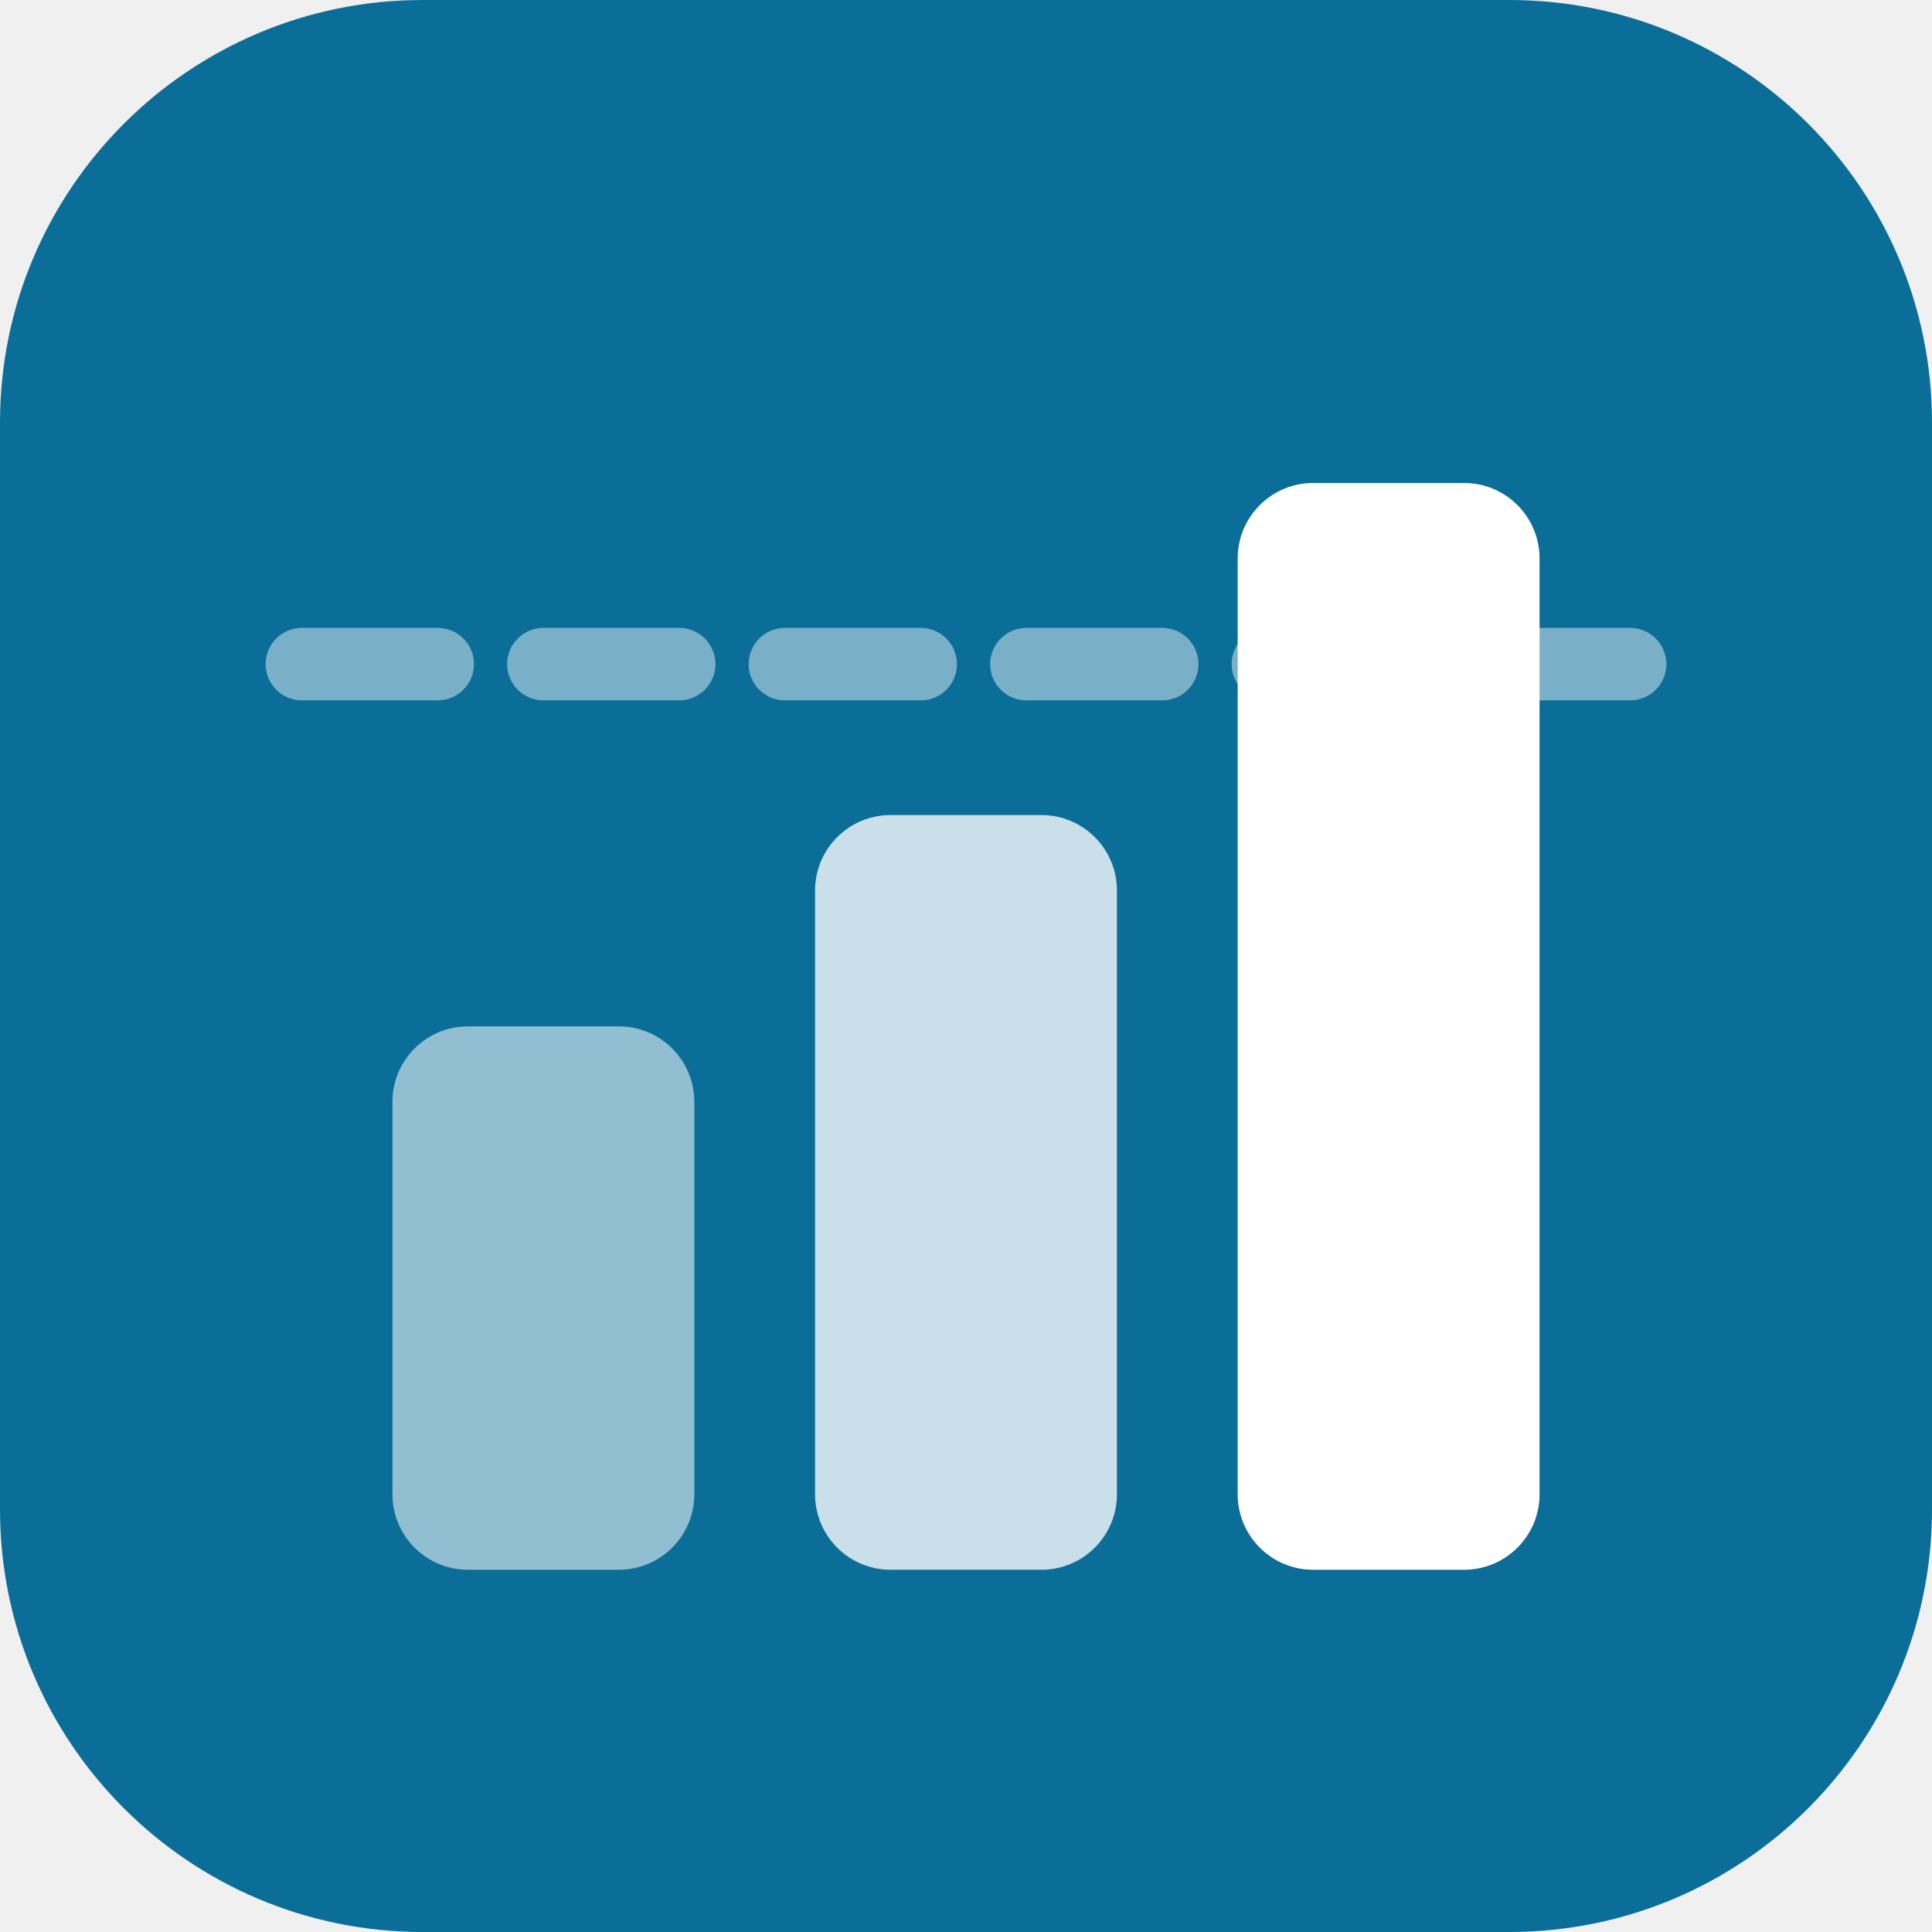
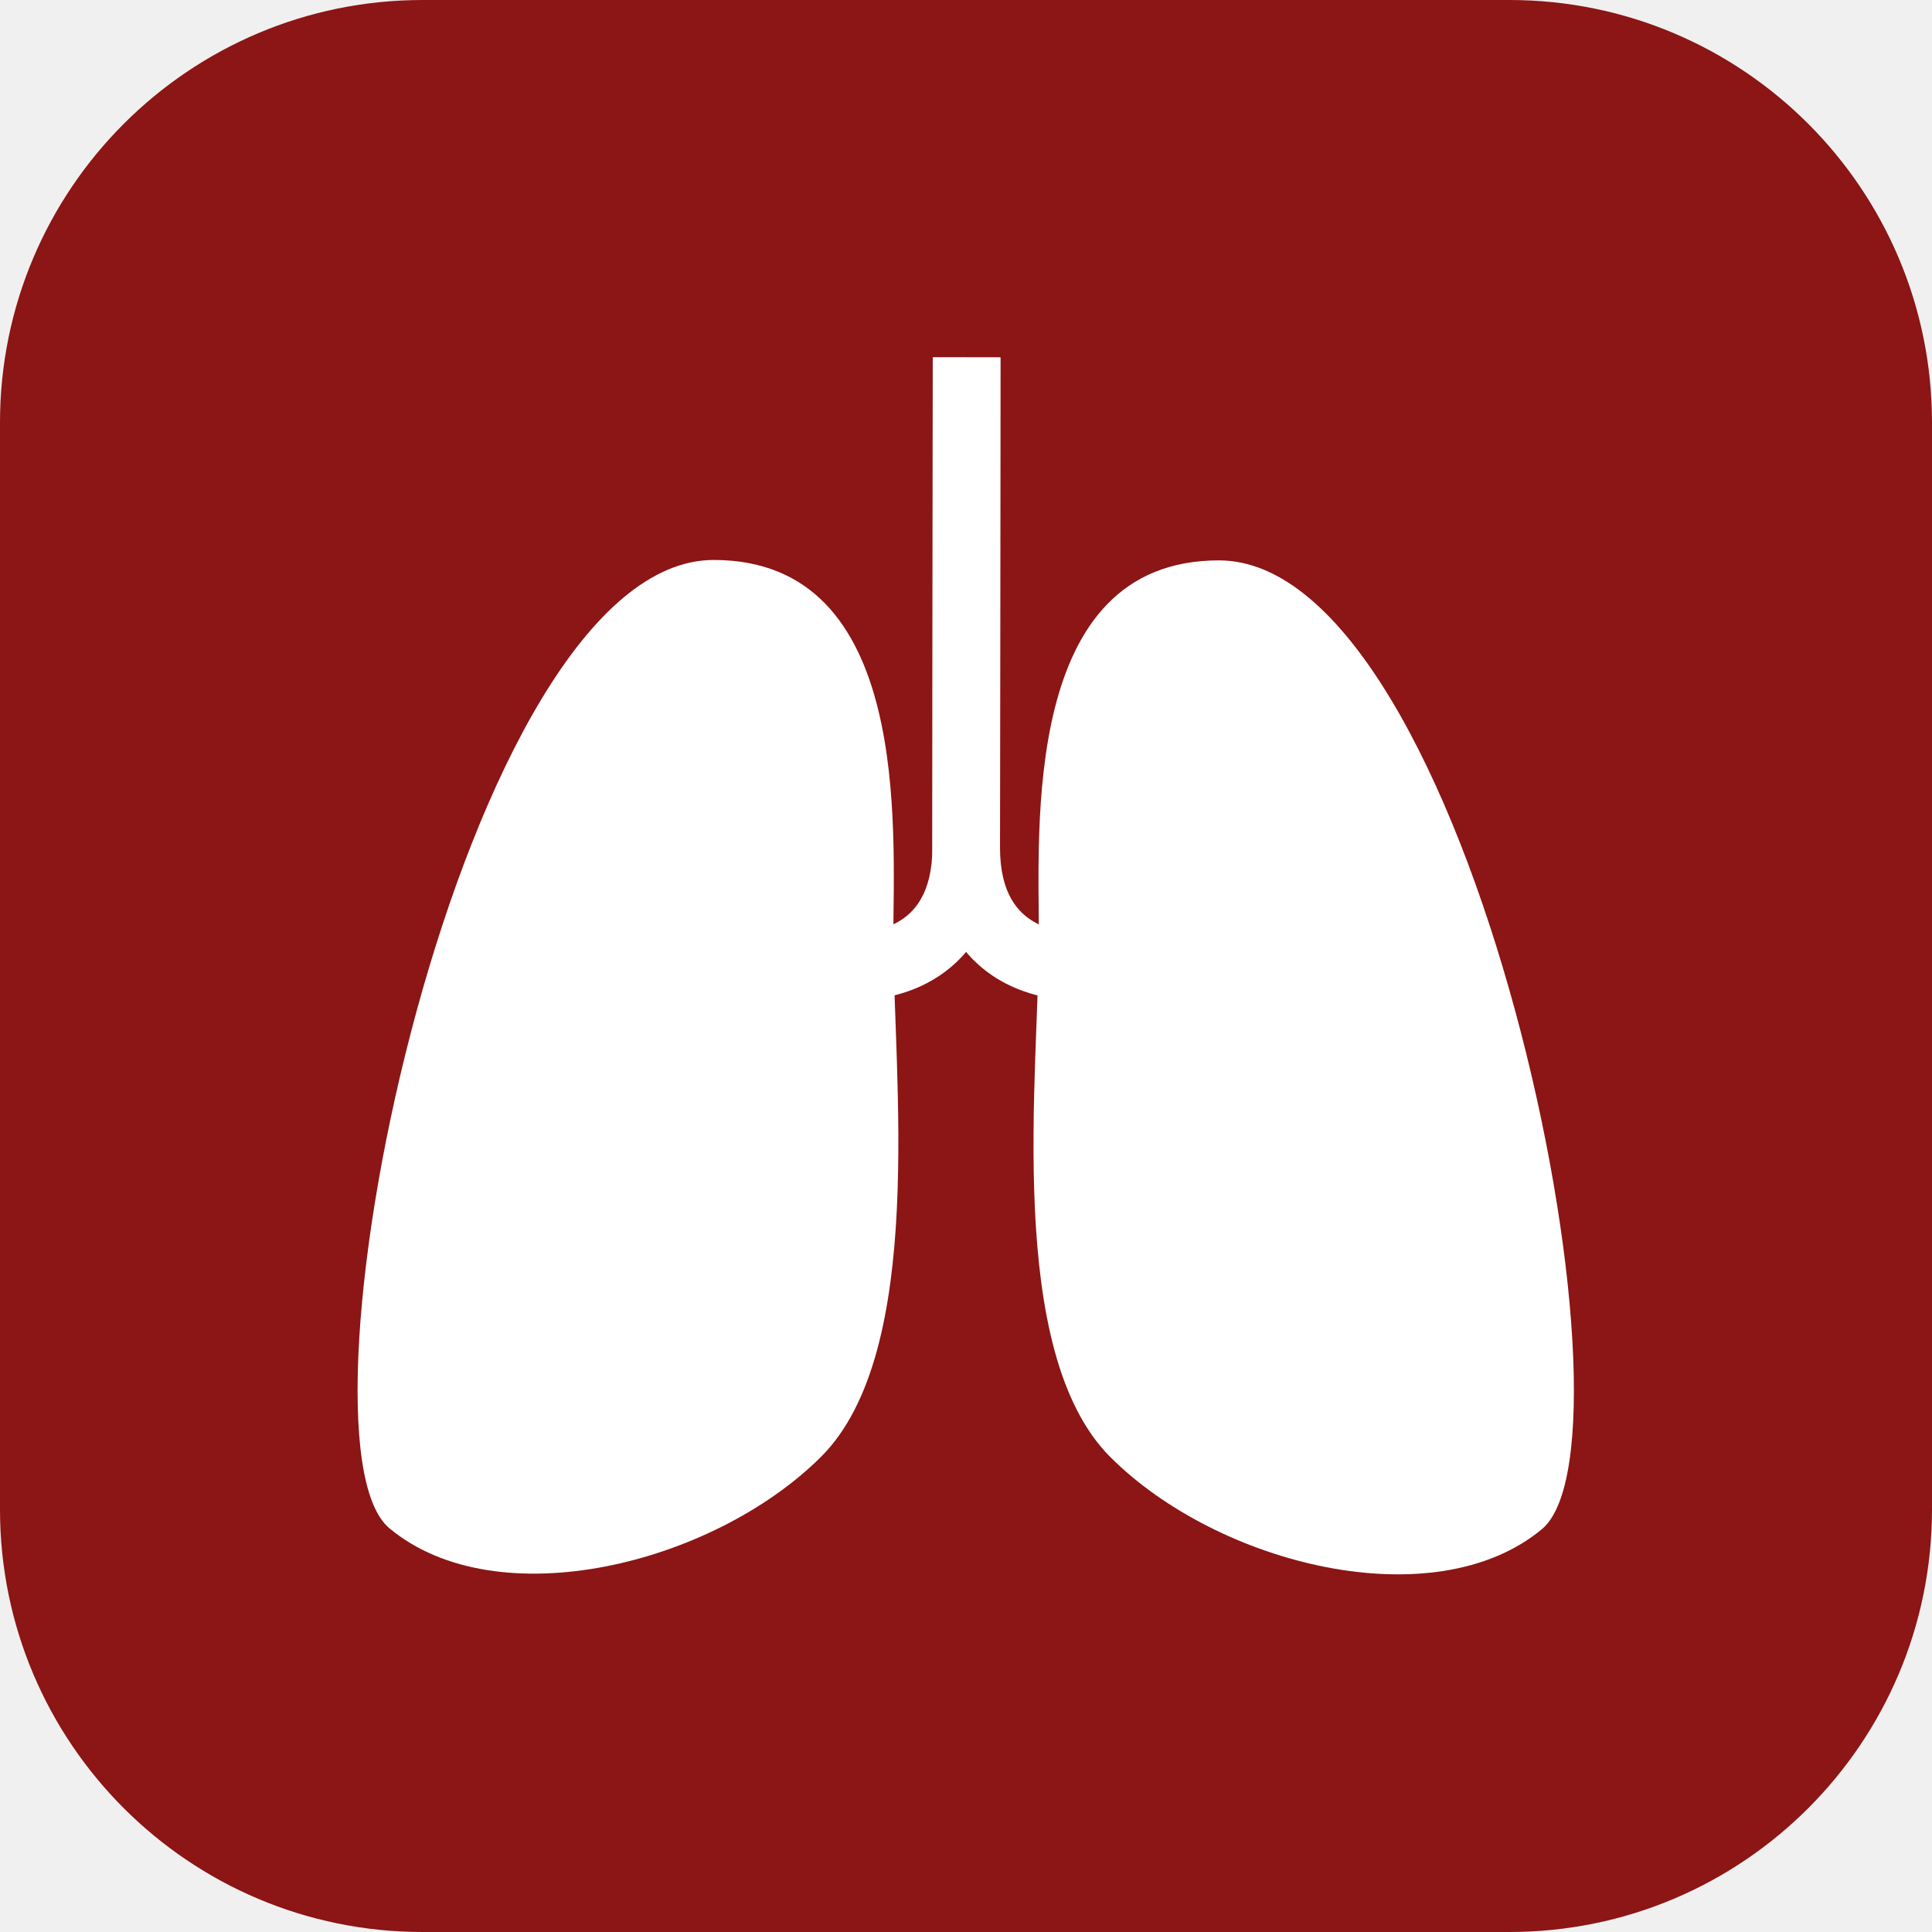
<svg xmlns="http://www.w3.org/2000/svg" viewBox="0 0 64 64" role="img" aria-label="CheXboard">
-   <rect width="64" height="64" rx="14" fill="#0b6e99" />
-   <path d="M10 22 H54" stroke="#ffffff" stroke-width="2.4" stroke-dasharray="4.5 3.5" stroke-linecap="round" opacity=".45" />
-   <g fill="#ffffff">
-     <rect x="13" y="34" width="10" height="18" rx="2.5" opacity=".55" />
-     <rect x="27" y="27" width="10" height="25" rx="2.5" opacity=".78" />
-     <rect x="41" y="16" width="10" height="36" rx="2.5" />
+   <rect width="64" height="64" rx="14" fill="#8C1515" />
+   <g transform="translate(5.12 5.12) scale(1.12)" fill="#ffffff">
+     <path fill-rule="evenodd" d="M16.542 11.991C22.392 11.996 21.854 19.953 21.851 23.136C21.848 27.198 22.845 35.397 19.711 38.518C16.518 41.698 10.135 43.285 6.946 40.63C3.757 37.974 9.097 11.985 16.542 11.991Z" />
+     <path fill-rule="evenodd" d="M31.483 12.003C25.633 11.998 26.158 19.956 26.155 23.139C26.152 27.202 25.141 35.399 28.27 38.525C31.458 41.711 37.839 43.307 41.032 40.658C44.225 38.008 38.928 12.009 31.483 12.003Z" />
+     <path fill-rule="evenodd" d="M23.017 5.999C23.017 5.999 23.017 5.999 24.017 6C25.017 6.001 25.017 6.001 25.017 6.001L25.006 20.494C25.004 22.595 24.067 23.799 23.007 24.417C22.51 24.707 22.021 24.847 21.663 24.916C21.482 24.951 21.329 24.969 21.216 24.979C21.159 24.983 21.112 24.986 21.076 24.987C21.059 24.988 21.044 24.988 21.031 24.989L21.015 24.989L21.009 24.989L21.005 24.989C21.005 24.989 21.004 24.989 21.005 23.989C21.006 22.989 21.005 22.989 21.005 22.989H21.003L21.002 22.989L20.999 22.989L20.995 22.989C20.995 22.989 20.998 22.989 21 22.989C21.009 22.988 21.026 22.988 21.051 22.985C21.102 22.981 21.183 22.972 21.283 22.953C21.487 22.913 21.748 22.836 22.001 22.689C22.44 22.433 23.004 21.889 23.006 20.492L23.017 5.999Z" />
+     <path fill-rule="evenodd" d="M25.017 6.001C25.017 6.001 25.017 6.001 24.017 6C23.017 5.999 23.017 5.999 23.017 5.999L23.006 20.492C23.004 22.593 23.938 23.799 24.997 24.419C25.494 24.709 25.983 24.85 26.34 24.92C26.521 24.956 26.675 24.974 26.788 24.983C26.845 24.988 26.892 24.991 26.927 24.992C26.945 24.993 26.96 24.993 26.972 24.993L26.988 24.994L26.995 24.994L26.997 24.994L26.999 24.994C26.999 24.994 27 24.994 27.001 23.994C27.001 22.994 27.003 22.994 27.003 22.994L27.004 22.994L27.006 22.994L27.009 22.994L27.012 22.994C27.012 22.994 27.011 22.994 27.007 22.994C26.998 22.993 26.981 22.992 26.956 22.99C26.905 22.986 26.824 22.977 26.724 22.957C26.52 22.917 26.259 22.839 26.007 22.692C25.568 22.435 25.004 21.891 25.006 20.494L25.017 6.001Z" />
  </g>
</svg>
